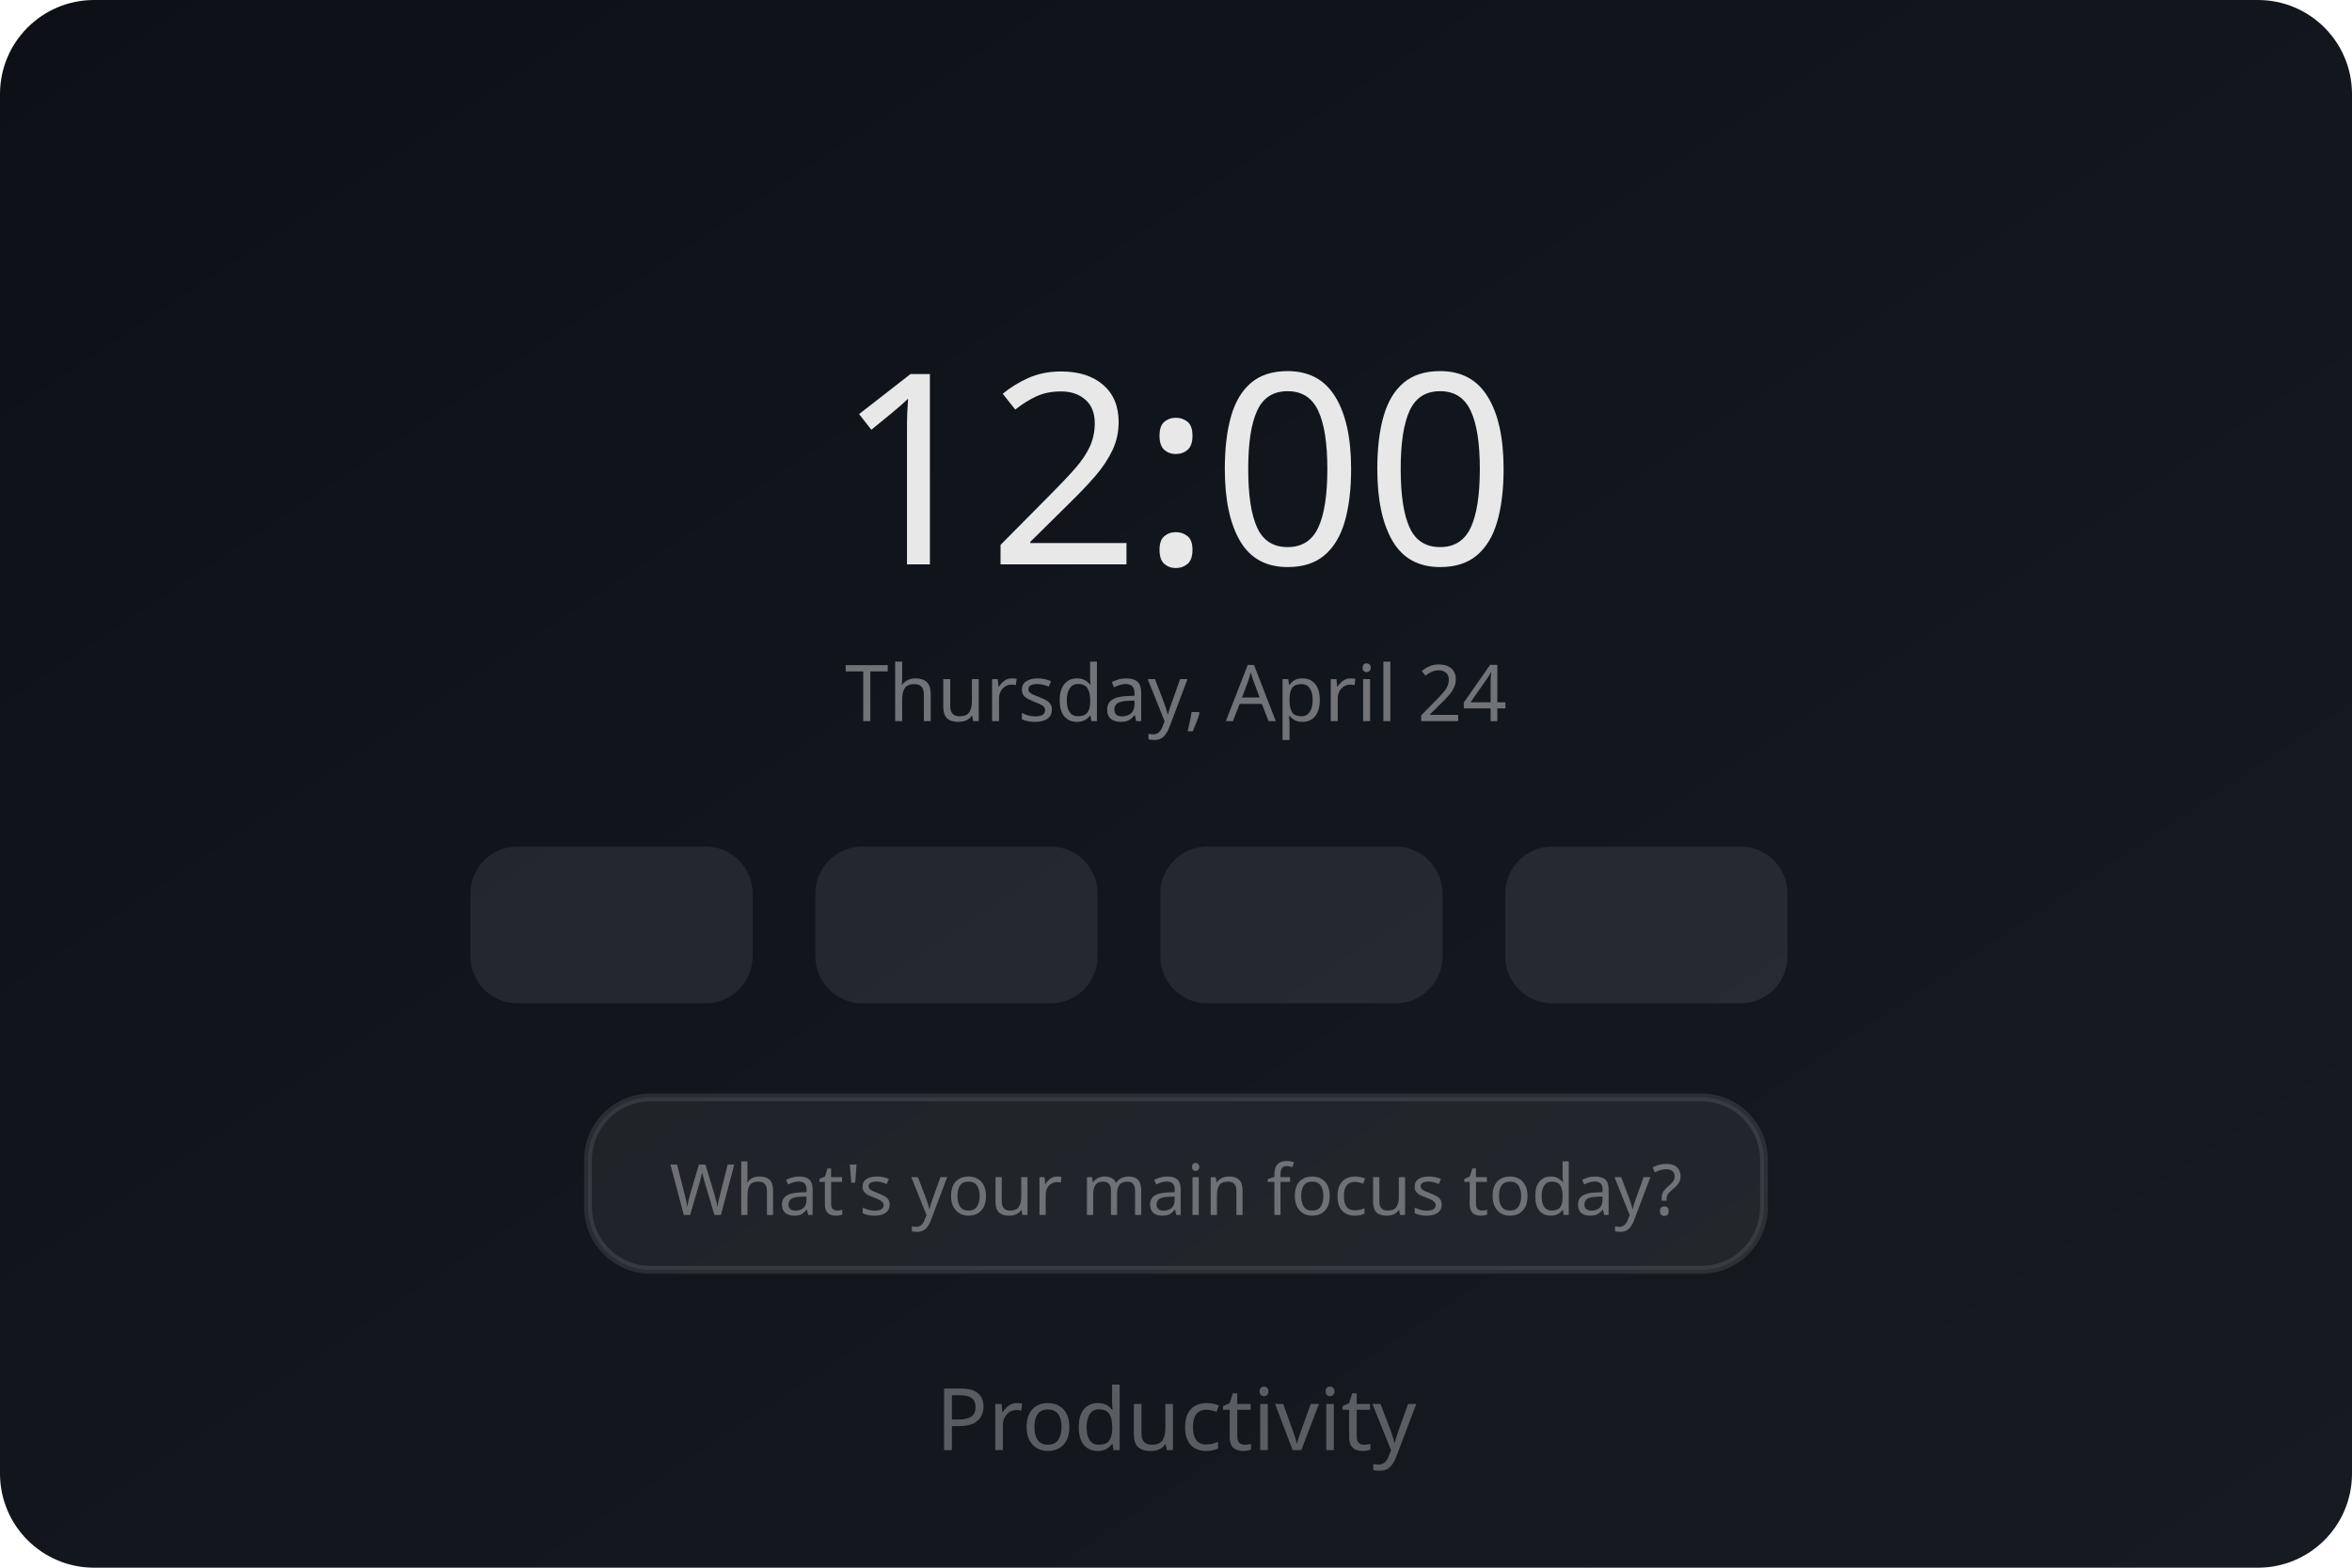
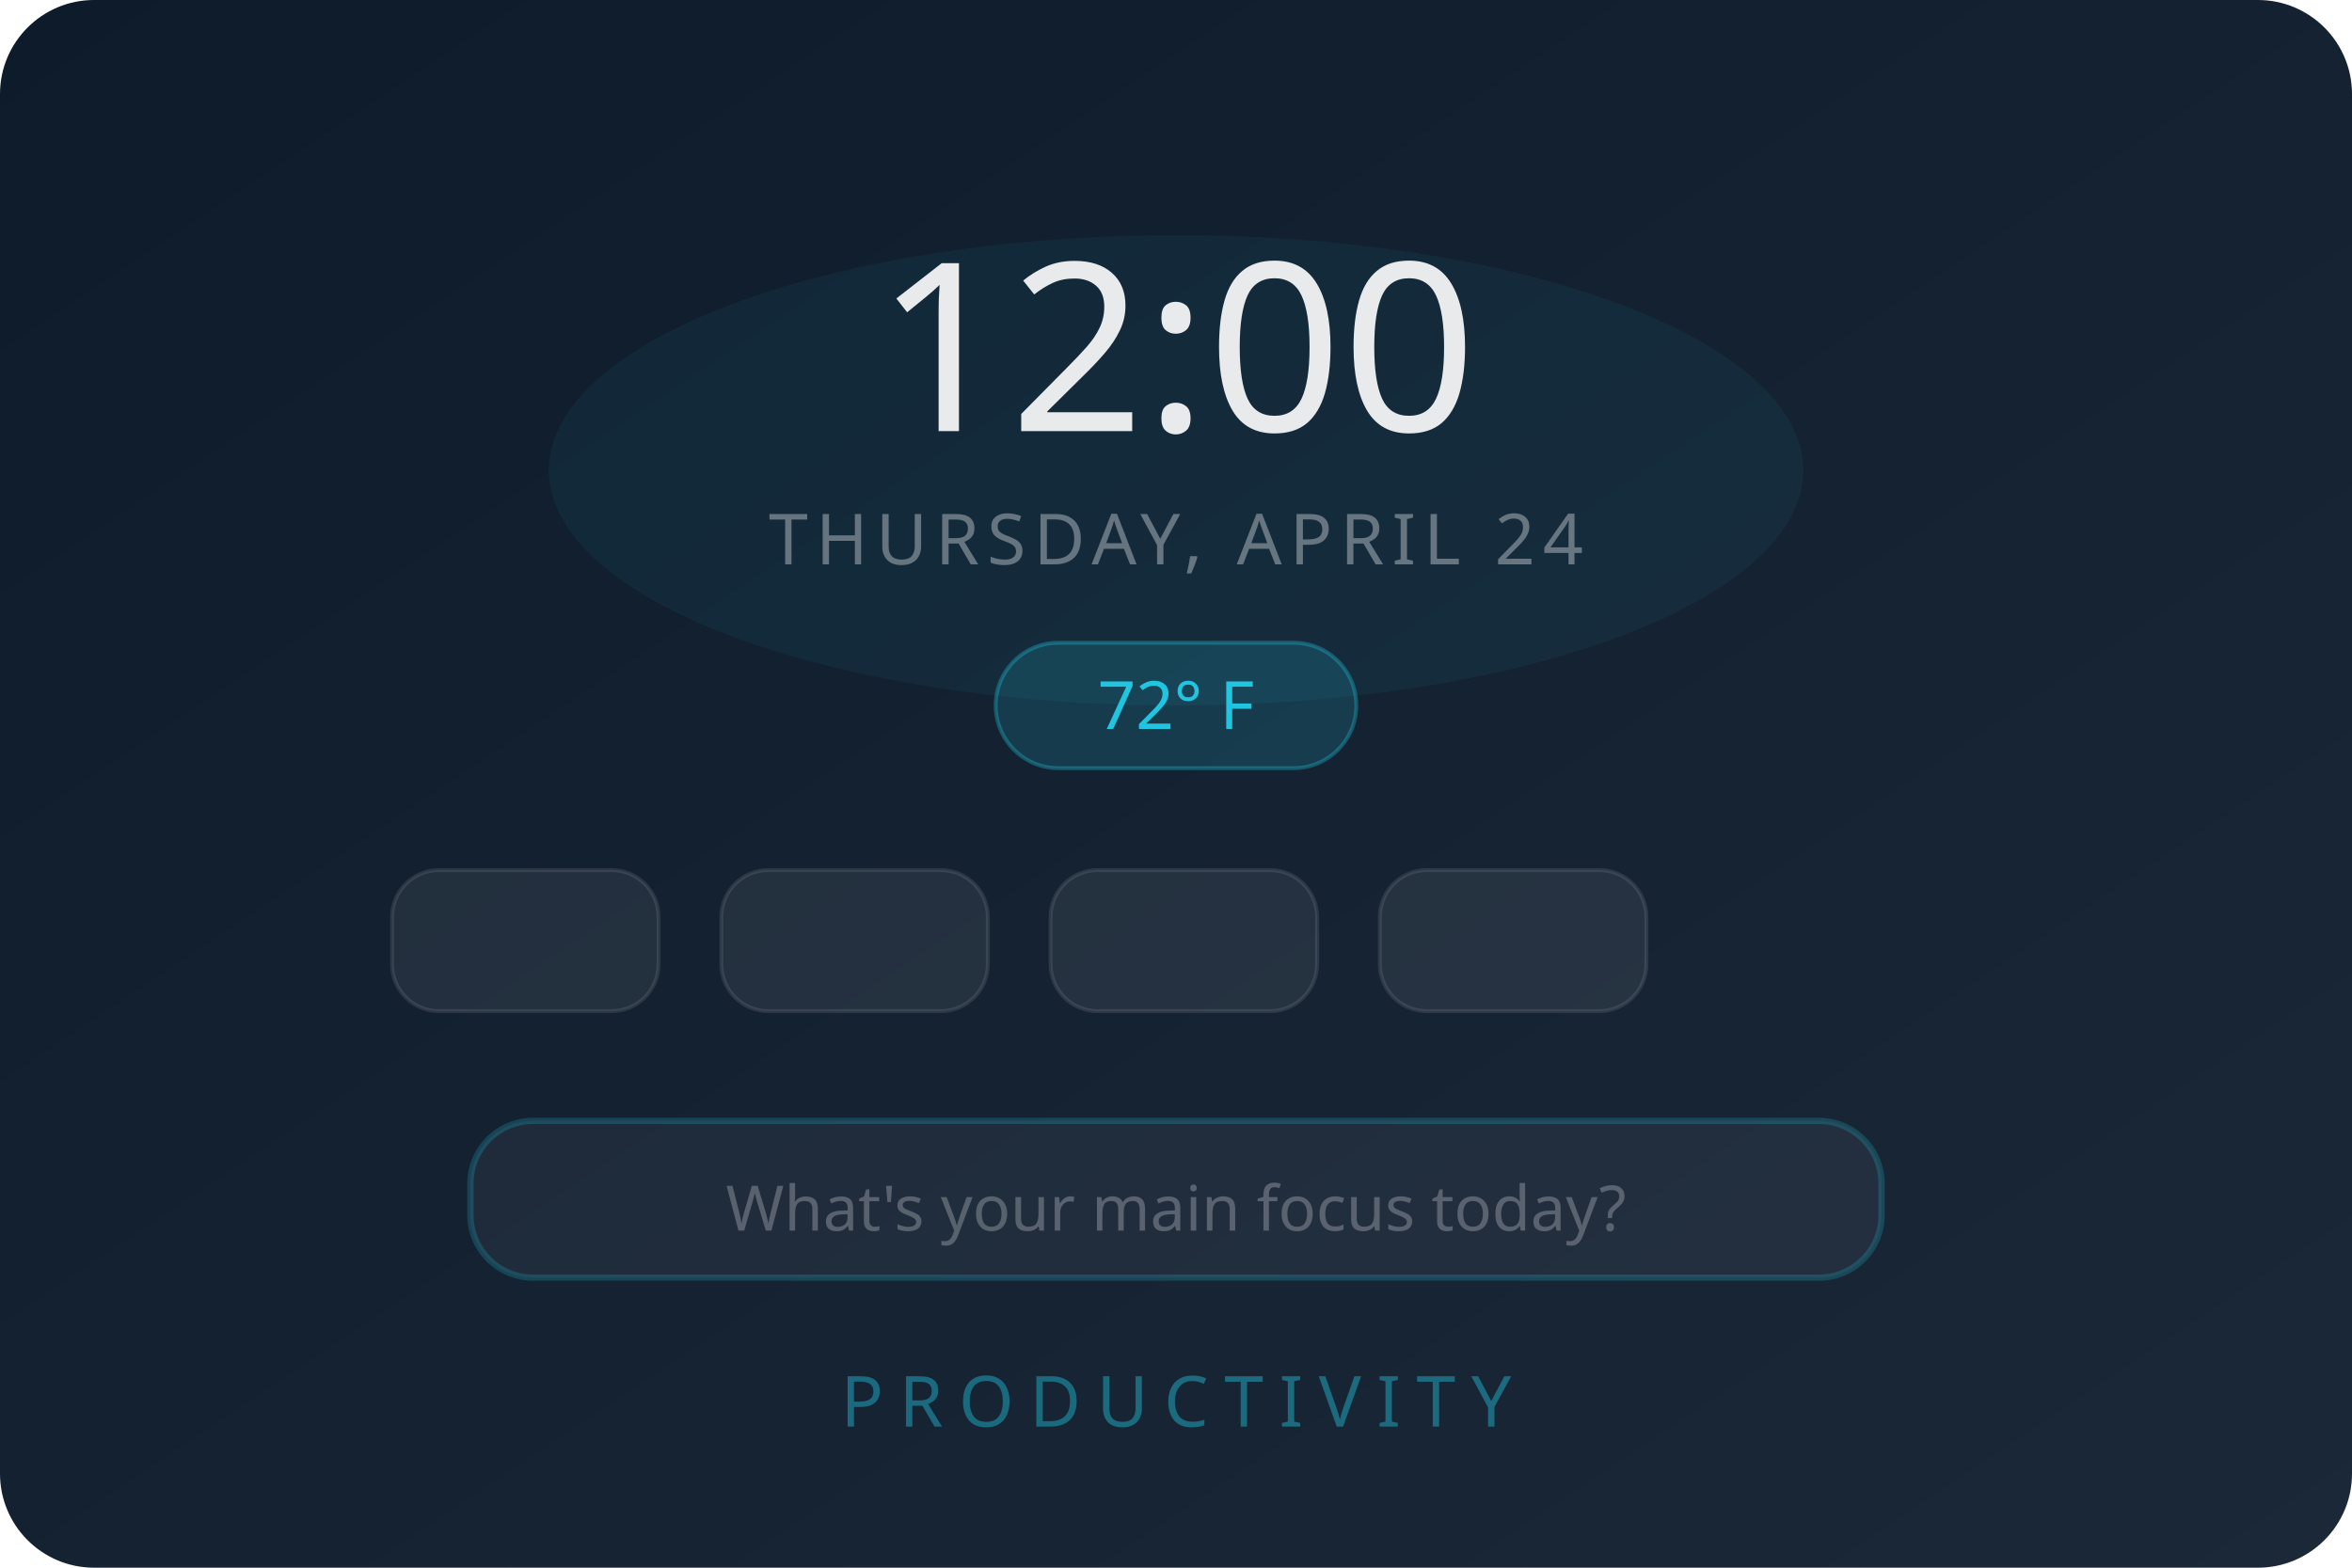
- <svg xmlns="http://www.w3.org/2000/svg" viewBox="0 0 300 200" width="300" height="200">
+ <svg xmlns="http://www.w3.org/2000/svg" viewBox="0 0 300 200">
  <defs>
-     <linearGradient id="bg-prod" x1="0%" y1="0%" x2="100%" y2="100%">
-       <stop offset="0%" style="stop-color:#0d1117" />
-       <stop offset="100%" style="stop-color:#161b22" />
+     <linearGradient id="g" x1="0%" y1="0%" x2="100%" y2="100%">
+       <stop offset="0%" stop-color="#0d1b2a" />
+       <stop offset="100%" stop-color="#1b2838" />
    </linearGradient>
  </defs>
-   <rect width="300" height="200" fill="url(#bg-prod)" rx="12" />
-   <text x="150" y="72" font-family="system-ui,sans-serif" font-size="34" font-weight="200" fill="rgba(255,255,255,0.9)" text-anchor="middle">12:00</text>
-   <text x="150" y="92" font-family="system-ui,sans-serif" font-size="10" fill="rgba(255,255,255,0.4)" text-anchor="middle">Thursday, April 24</text>
-   <rect x="60" y="108" width="36" height="20" rx="6" fill="rgba(255,255,255,0.08)" />
-   <rect x="104" y="108" width="36" height="20" rx="6" fill="rgba(255,255,255,0.08)" />
-   <rect x="148" y="108" width="36" height="20" rx="6" fill="rgba(255,255,255,0.08)" />
-   <rect x="192" y="108" width="36" height="20" rx="6" fill="rgba(255,255,255,0.08)" />
-   <rect x="75" y="140" width="150" height="22" rx="8" fill="rgba(255,255,255,0.06)" stroke="rgba(255,255,255,0.1)" stroke-width="1" />
-   <text x="150" y="155" font-family="system-ui,sans-serif" font-size="9" fill="rgba(255,255,255,0.35)" text-anchor="middle">What's your main focus today?</text>
-   <text x="150" y="185" font-family="system-ui,sans-serif" font-size="11" fill="rgba(255,255,255,0.3)" text-anchor="middle">Productivity</text>
+   <rect width="300" height="200" fill="url(#g)" rx="12" />
+   <ellipse cx="150" cy="60" rx="80" ry="30" fill="#22d3ee" opacity="0.06" />
+   <text x="150" y="55" font-family="system-ui,sans-serif" font-size="30" font-weight="200" fill="rgba(255,255,255,0.9)" text-anchor="middle">12:00</text>
+   <text x="150" y="72" font-family="system-ui,sans-serif" font-size="9" fill="rgba(255,255,255,0.35)" text-anchor="middle" letter-spacing="1">THURSDAY, APRIL 24</text>
+   <rect x="127" y="82" width="46" height="16" rx="8" fill="rgba(34,211,238,0.15)" stroke="rgba(34,211,238,0.3)" stroke-width="0.5" />
+   <text x="150" y="93" font-family="system-ui,sans-serif" font-size="8.5" fill="rgba(34,211,238,0.9)" text-anchor="middle">72° F</text>
+   <rect x="50" y="111" width="34" height="18" rx="6" fill="rgba(255,255,255,0.07)" stroke="rgba(255,255,255,0.1)" stroke-width="0.5" />
+   <rect x="92" y="111" width="34" height="18" rx="6" fill="rgba(255,255,255,0.07)" stroke="rgba(255,255,255,0.1)" stroke-width="0.5" />
+   <rect x="134" y="111" width="34" height="18" rx="6" fill="rgba(255,255,255,0.07)" stroke="rgba(255,255,255,0.1)" stroke-width="0.5" />
+   <rect x="176" y="111" width="34" height="18" rx="6" fill="rgba(255,255,255,0.07)" stroke="rgba(255,255,255,0.1)" stroke-width="0.5" />
+   <rect x="60" y="143" width="180" height="20" rx="8" fill="rgba(255,255,255,0.05)" stroke="rgba(34,211,238,0.2)" stroke-width="0.8" />
+   <text x="150" y="157" font-family="system-ui,sans-serif" font-size="8" fill="rgba(255,255,255,0.25)" text-anchor="middle">What's your main focus today?</text>
+   <text x="150" y="182" font-family="system-ui,sans-serif" font-size="9" fill="rgba(34,211,238,0.4)" text-anchor="middle" letter-spacing="2">PRODUCTIVITY</text>
</svg>
